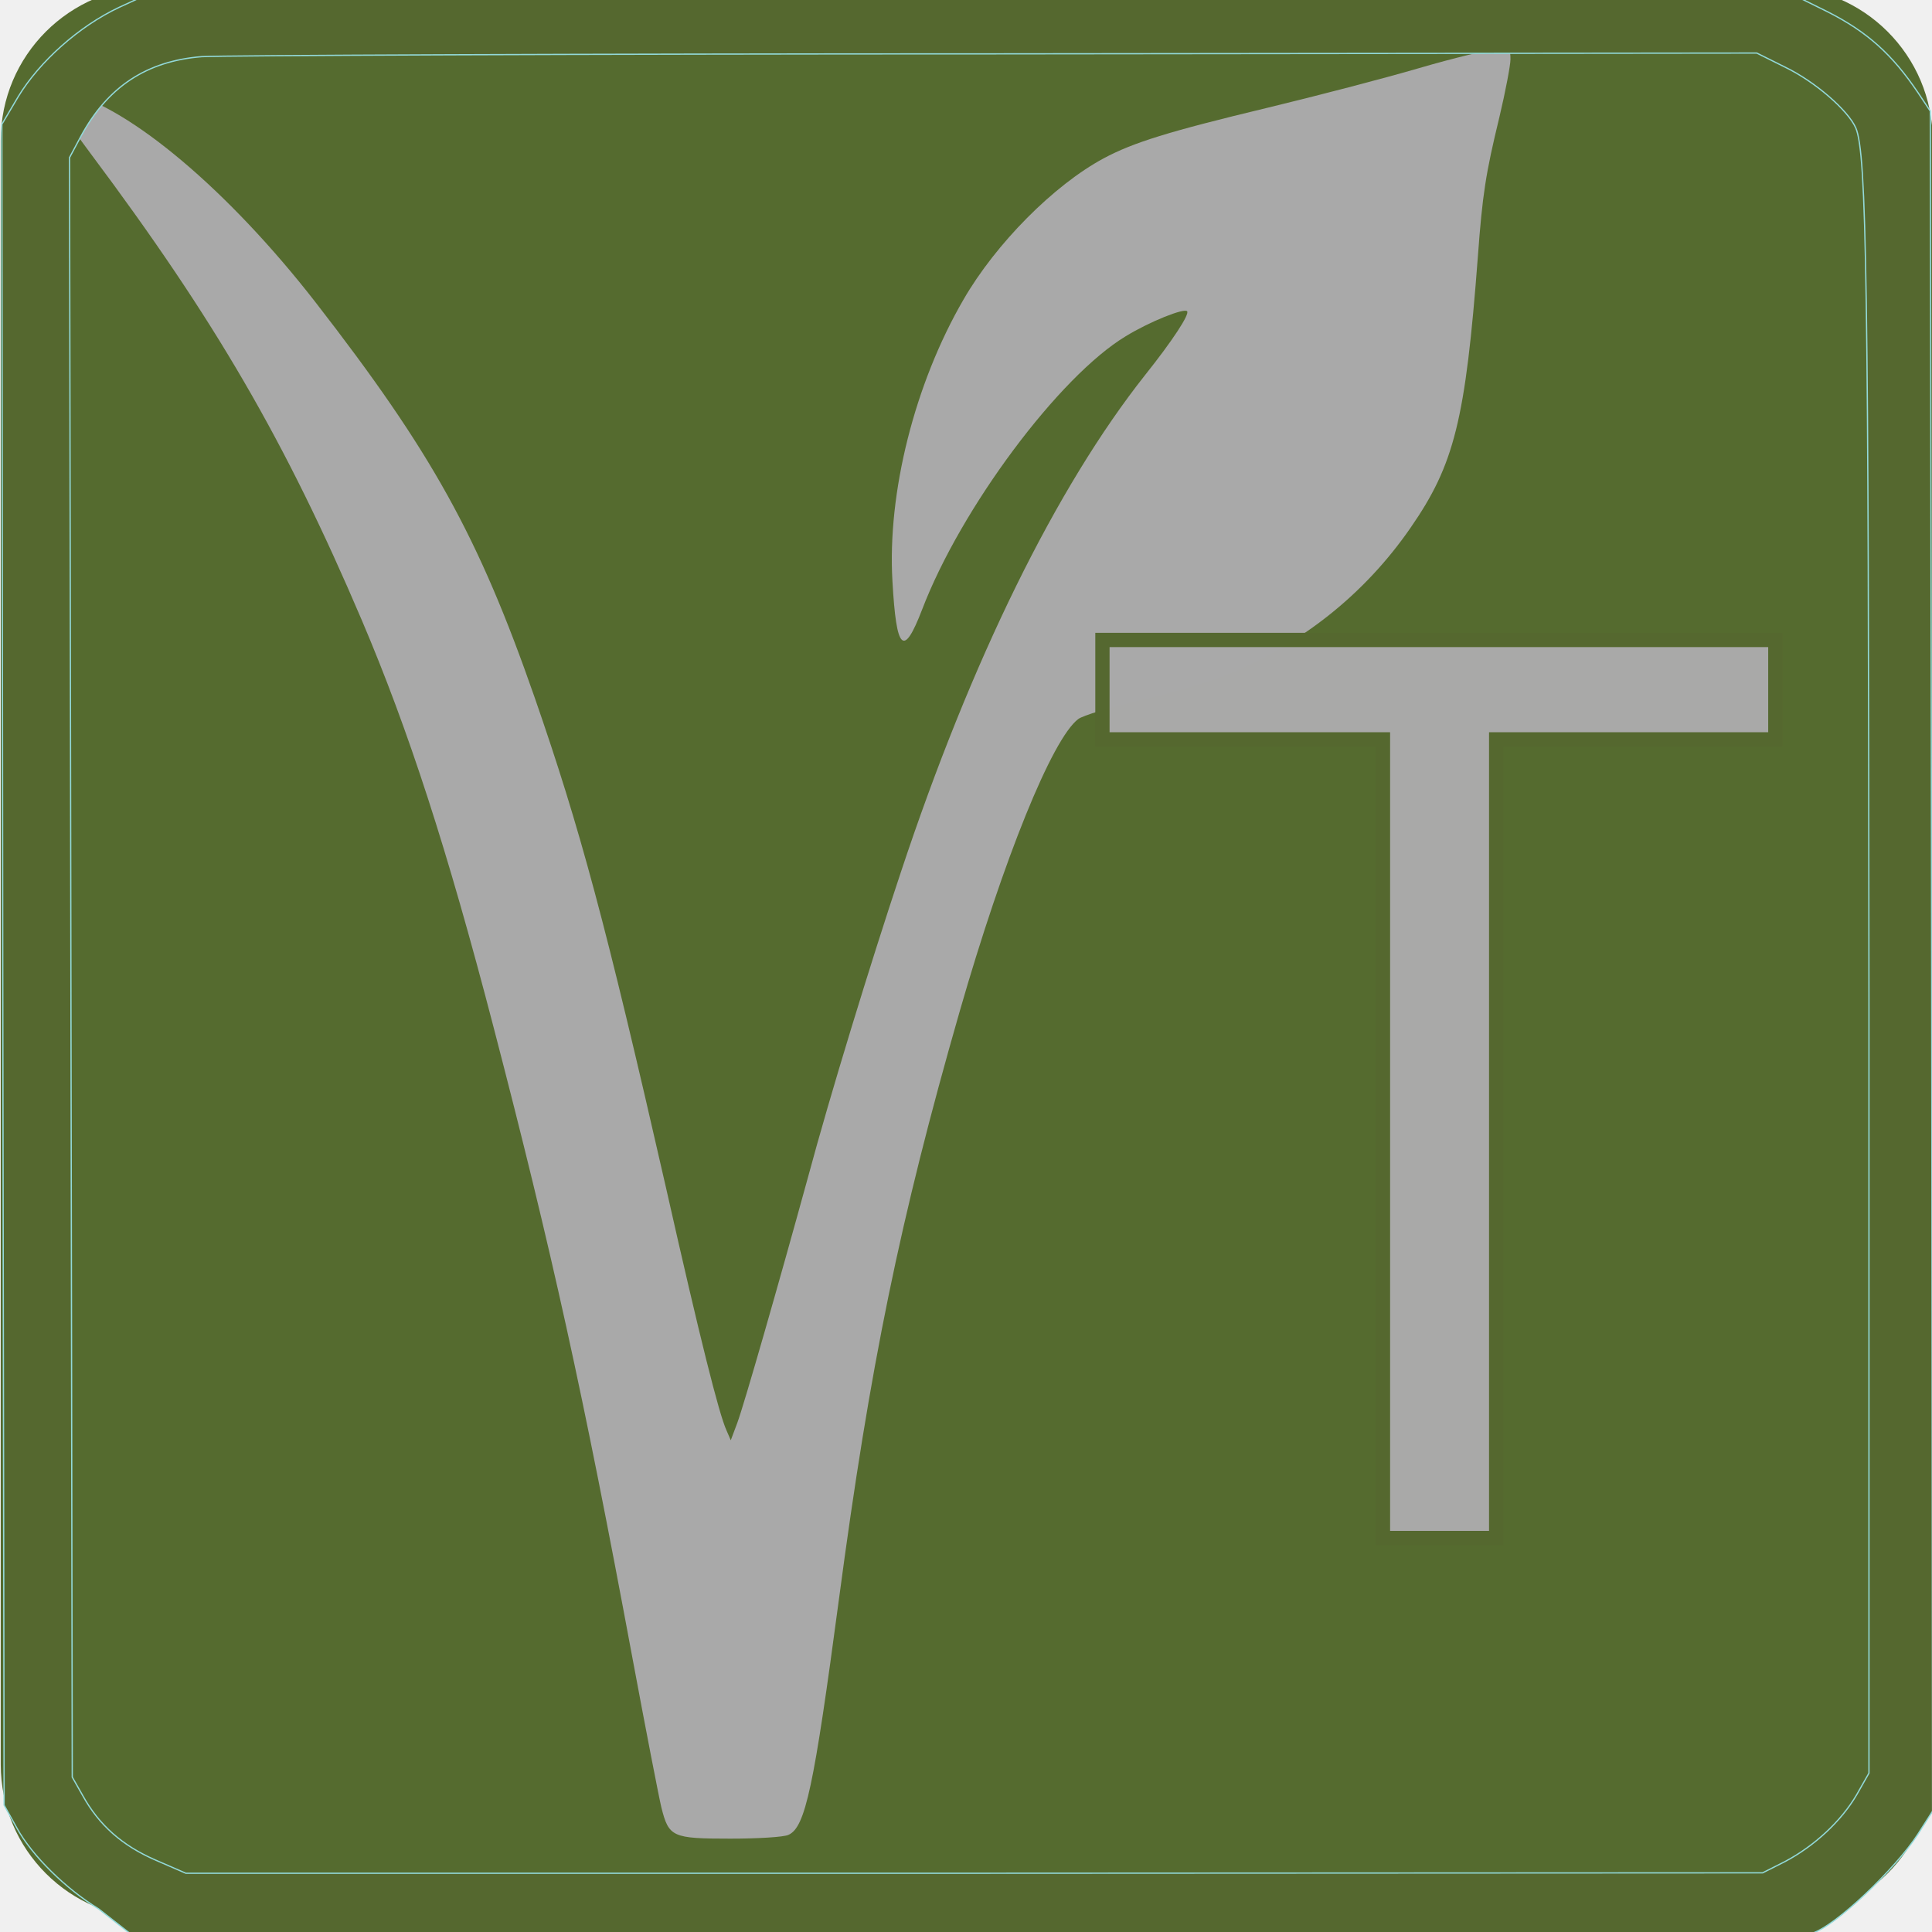
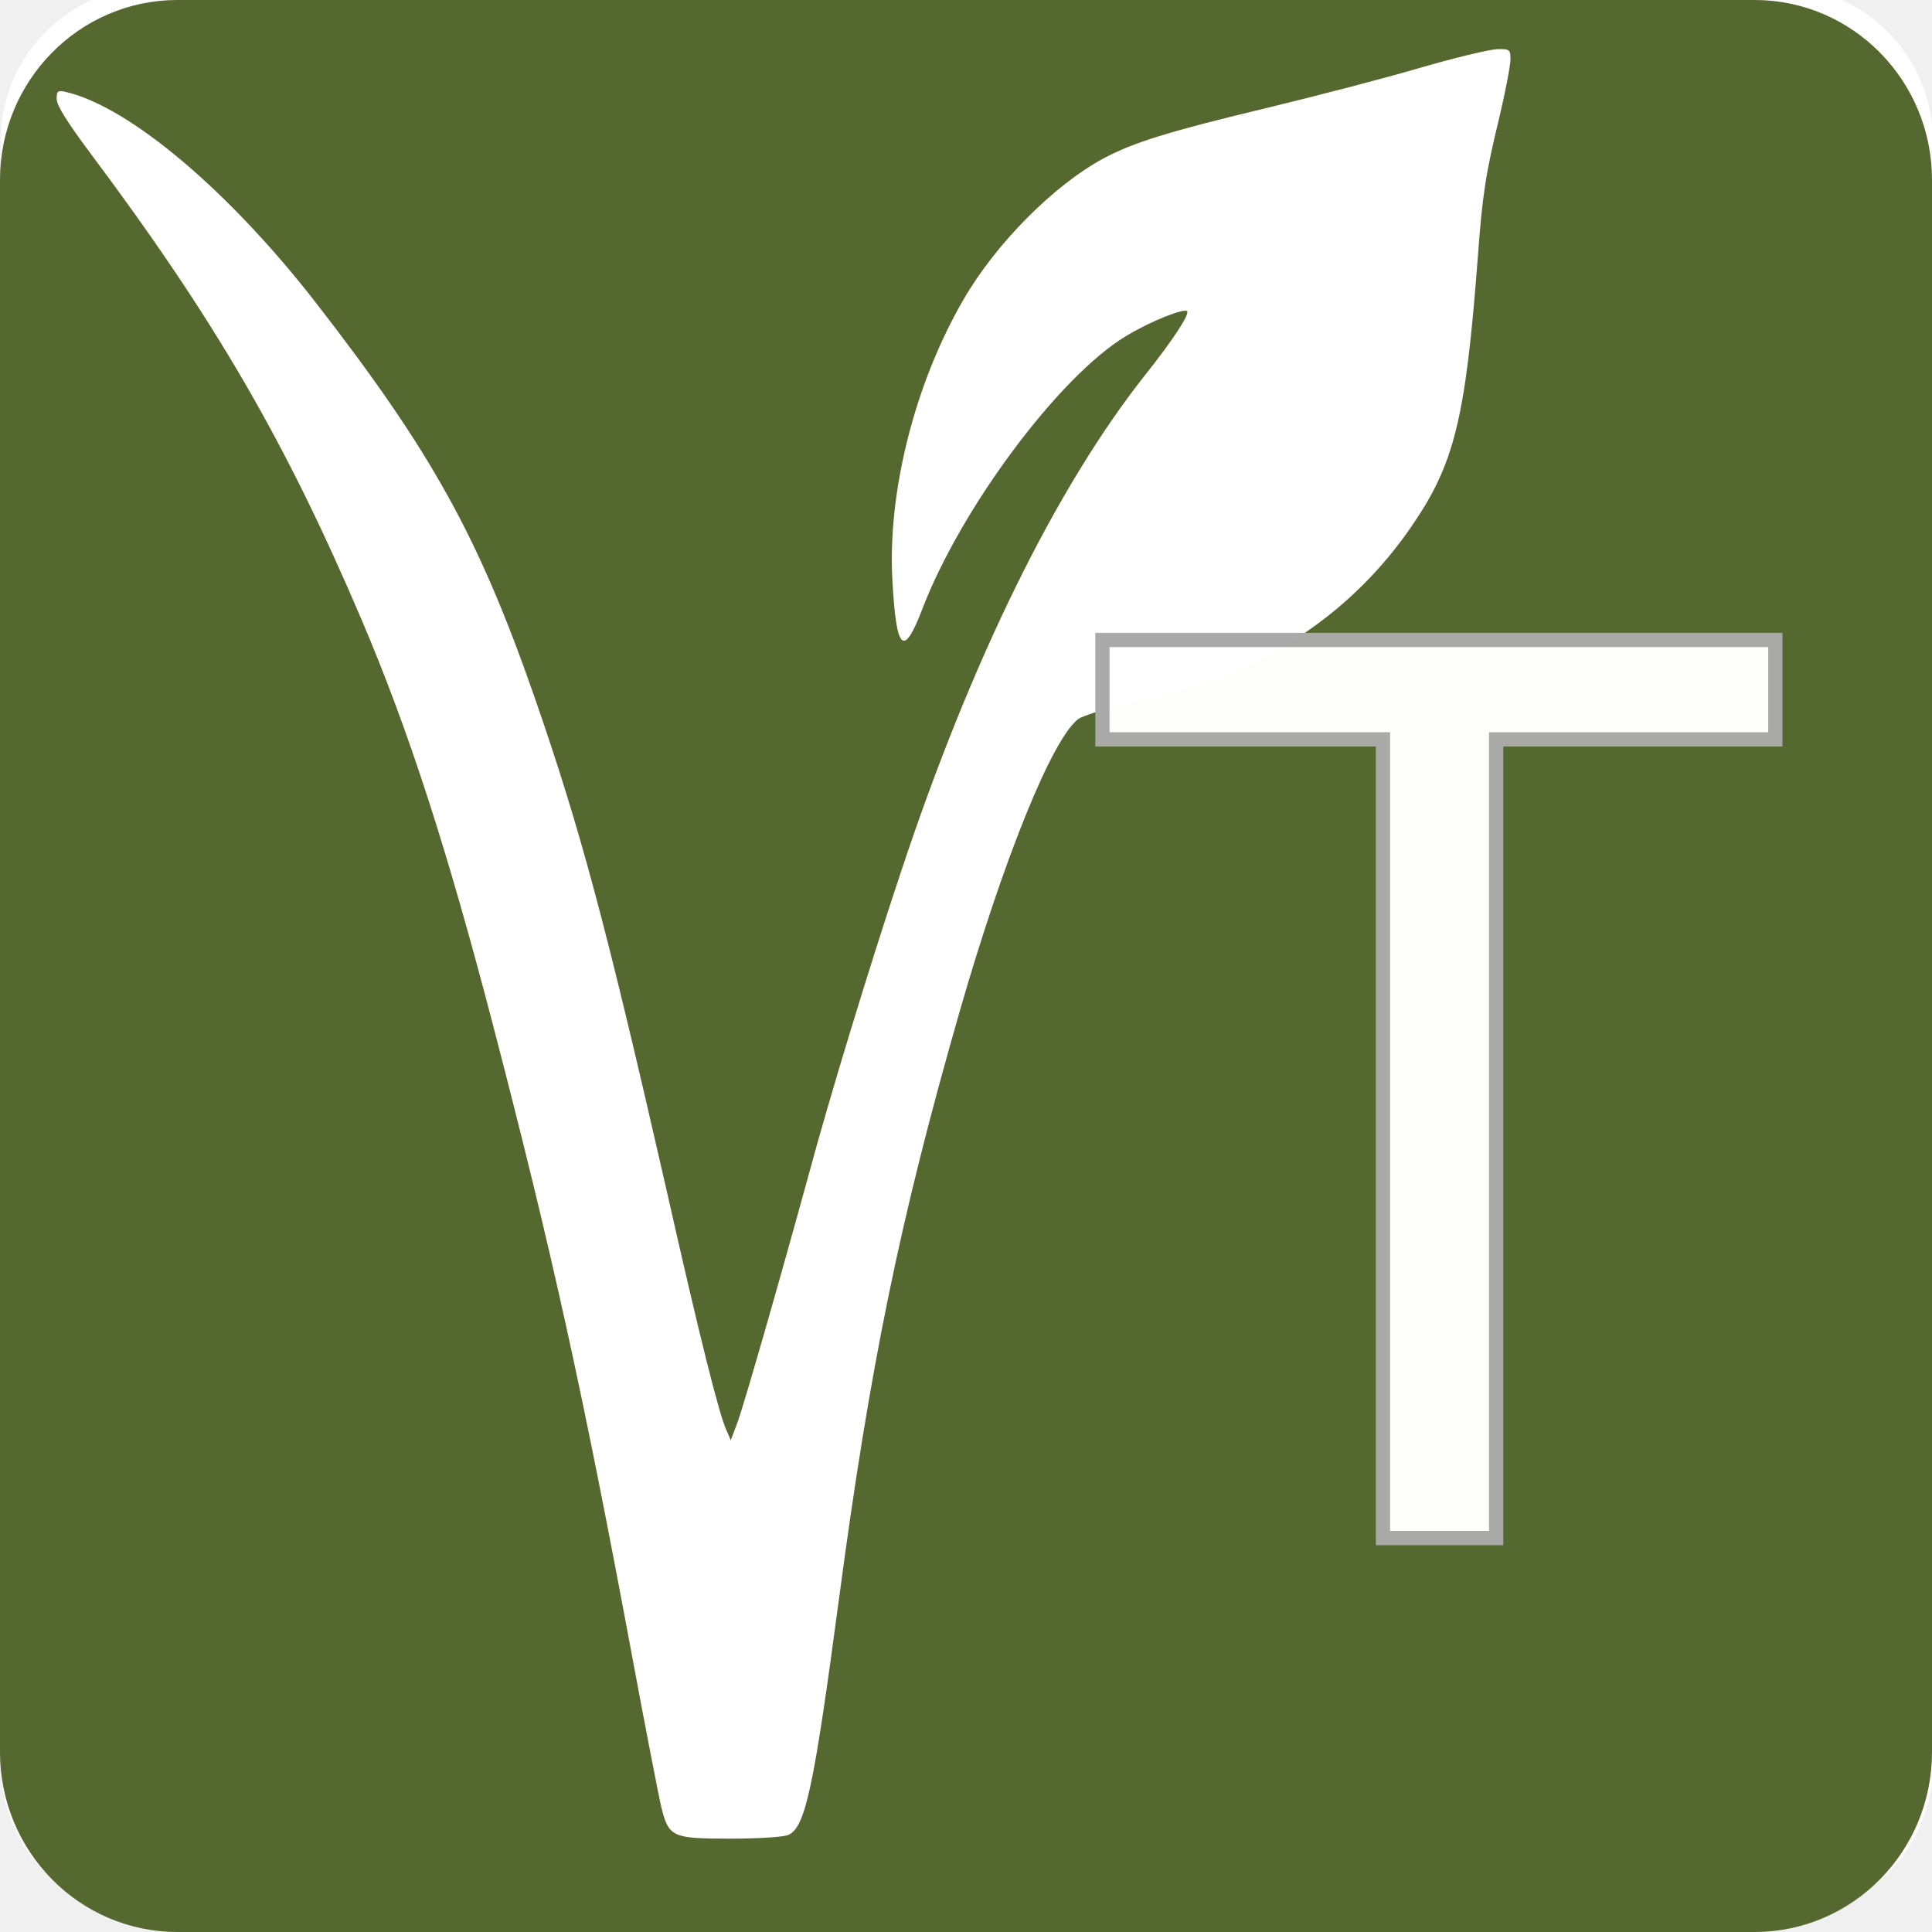
<svg xmlns="http://www.w3.org/2000/svg" width="512.0px" height="512.0px" viewBox="0 0 512.0 512.0" version="1.1" id="SVGRoot">
  <defs id="defs9620" />
  <g id="layer1">
-     <rect style="fill:#556b2f;fill-opacity:1;fill-rule:evenodd;stroke-width:0.98" id="rect3140" width="512" height="512" x="0.197" y="-3.566" rx="40.814" ry="40.814" />
-     <g transform="matrix(0.08638341,0,0,-0.1000672,15.02047,487.2586)" fill="#000000" stroke="none" id="g9472" style="fill:#a9a9a9;fill-opacity:1">
-       <path d="m 4180,4689 c -107,-27 -316,-74 -465,-105 -304,-63 -412,-92 -503,-134 -153,-71 -331,-226 -430,-374 -150,-223 -234,-512 -218,-746 12,-185 34,-203 91,-75 119,269 421,618 625,724 74,39 179,75 188,66 8,-8 -44,-77 -129,-169 -272,-297 -533,-754 -749,-1316 -95,-246 -218,-593 -284,-805 -91,-286 -197,-605 -218,-654 l -20,-46 -13,26 c -23,43 -81,242 -186,644 -185,700 -263,950 -403,1298 -172,426 -315,649 -673,1047 -265,294 -567,514 -761,555 -29,6 -32,4 -32,-18 0,-17 33,-62 103,-143 383,-442 599,-763 833,-1237 143,-290 262,-606 404,-1077 179,-594 275,-969 426,-1670 41,-190 81,-368 89,-397 23,-79 33,-83 212,-83 83,0 163,4 178,10 52,20 78,126 155,625 95,617 187,1005 370,1555 135,405 284,723 364,775 13,9 100,32 193,51 92,18 208,48 257,65 233,80 429,215 569,390 135,168 169,286 207,719 14,164 24,220 66,369 19,69 34,138 34,153 0,26 -2,28 -42,27 -24,-1 -131,-23 -238,-50 z" id="path9470" style="fill:#a9a9a9;fill-opacity:1" />
+     <rect style="fill:#ffffff;fill-opacity:1;fill-rule:evenodd;stroke-width:0.98" id="rect3140" width="512" height="512" x="0.197" y="-3.566" rx="40.814" ry="40.814" />
+     <rect style="fill:#55682f;fill-rule:evenodd;stroke:#55682f;stroke-width:14.796;stroke-dasharray:none;stroke-opacity:1;fill-opacity:1" id="rect14489" width="497.204" height="497.204" x="7.398" y="7.398" rx="39.612" ry="40.281" />
+     <g transform="matrix(0.08638341,0,0,-0.1000672,15.02047,487.2586)" fill="#000000" stroke="none" id="g9472" style="fill:#ffffff;fill-opacity:1">
+       <path d="m 4180,4689 c -107,-27 -316,-74 -465,-105 -304,-63 -412,-92 -503,-134 -153,-71 -331,-226 -430,-374 -150,-223 -234,-512 -218,-746 12,-185 34,-203 91,-75 119,269 421,618 625,724 74,39 179,75 188,66 8,-8 -44,-77 -129,-169 -272,-297 -533,-754 -749,-1316 -95,-246 -218,-593 -284,-805 -91,-286 -197,-605 -218,-654 l -20,-46 -13,26 c -23,43 -81,242 -186,644 -185,700 -263,950 -403,1298 -172,426 -315,649 -673,1047 -265,294 -567,514 -761,555 -29,6 -32,4 -32,-18 0,-17 33,-62 103,-143 383,-442 599,-763 833,-1237 143,-290 262,-606 404,-1077 179,-594 275,-969 426,-1670 41,-190 81,-368 89,-397 23,-79 33,-83 212,-83 83,0 163,4 178,10 52,20 78,126 155,625 95,617 187,1005 370,1555 135,405 284,723 364,775 13,9 100,32 193,51 92,18 208,48 257,65 233,80 429,215 569,390 135,168 169,286 207,719 14,164 24,220 66,369 19,69 34,138 34,153 0,26 -2,28 -42,27 -24,-1 -131,-23 -238,-50 z" id="path9470" style="fill:#ffffff;fill-opacity:1" />
    </g>
-     <text xml:space="preserve" style="font-weight:bold;font-size:333.333px;font-family:'Noto Sans CJK KR';-inkscape-font-specification:'Noto Sans CJK KR, Bold';opacity:0.99;fill:#a9a9a9;fill-opacity:0.592;fill-rule:evenodd;stroke:#55682f;stroke-width:3.78;stroke-opacity:1" x="288.829" y="407.6" id="text10137">
-       <tspan id="tspan10135" x="288.829" y="407.6" style="font-style:normal;font-variant:normal;font-weight:normal;font-stretch:normal;font-size:333.333px;font-family:P22Vincent;-inkscape-font-specification:'P22Vincent, Normal';font-variant-ligatures:normal;font-variant-caps:normal;font-variant-numeric:normal;font-variant-east-asian:normal;fill:#a9a9a9;fill-opacity:1;stroke:#55682f;stroke-opacity:1">T</tspan>
+     <text xml:space="preserve" style="font-weight:bold;font-size:333.333px;font-family:'Noto Sans CJK KR';-inkscape-font-specification:'Noto Sans CJK KR, Bold';opacity:0.99;fill:#ffffff;fill-opacity:0.592;fill-rule:evenodd;stroke:#a9a9a9;stroke-width:3.78;stroke-opacity:1" x="288.829" y="407.6" id="text10137">
+       <tspan id="tspan10135" x="288.829" y="407.6" style="font-style:normal;font-variant:normal;font-weight:normal;font-stretch:normal;font-size:333.333px;font-family:P22Vincent;-inkscape-font-specification:'P22Vincent, Normal';font-variant-ligatures:normal;font-variant-caps:normal;font-variant-numeric:normal;font-variant-east-asian:normal;fill:#ffffff;fill-opacity:1;stroke:#a9a9a9;stroke-opacity:1">T</tspan>
    </text>
-     <path d="M 31.549,1.958 C 20.955,6.946 10.481,16.286 4.823,25.625 l -4.334,7.323 0.241,222.77 0.361,222.664 3.371,6.05 c 4.093,7.429 13.002,16.132 21.67,21.439 l 8.948,7.007 219.847,1.268 c 140.49,-0.519 220.996,-0.584 225.09,-1.751 6.26,-1.698 22.502,-17.349 28.28,-26.371 l 3.853,-6.05 -0.241,-225.318 -0.361,-225.211 -3.251,-4.882 C 501.435,14.375 494.813,8.432 484.339,3.125 l -10.113,-4.988 H 256.921 L 39.616,-1.757 Z M 473.022,17.771 c 7.946,3.821 16.734,11.462 18.781,16.132 2.889,6.792 3.371,40.33 3.491,232.747 v 203.242 l -3.251,5.731 c -4.093,7.005 -11.196,13.585 -19.022,17.724 l -5.899,2.972 -208.998,0.106 H 49.247 l -8.066,-3.502 c -8.789,-3.821 -14.928,-9.233 -19.263,-17.087 L 19.149,470.954 18.788,256.355 18.427,41.757 21.437,36.132 C 28.54,22.972 38.893,16.179 53.461,15.012 58.397,14.694 153.144,14.269 264.024,14.269 l 201.534,-0.212 z" id="path1013" style="display:inline;fill:#55682f;fill-opacity:1;stroke:#92d9d9;stroke-width:0.339;stroke-dasharray:none;stroke-opacity:1" />
  </g>
</svg>
